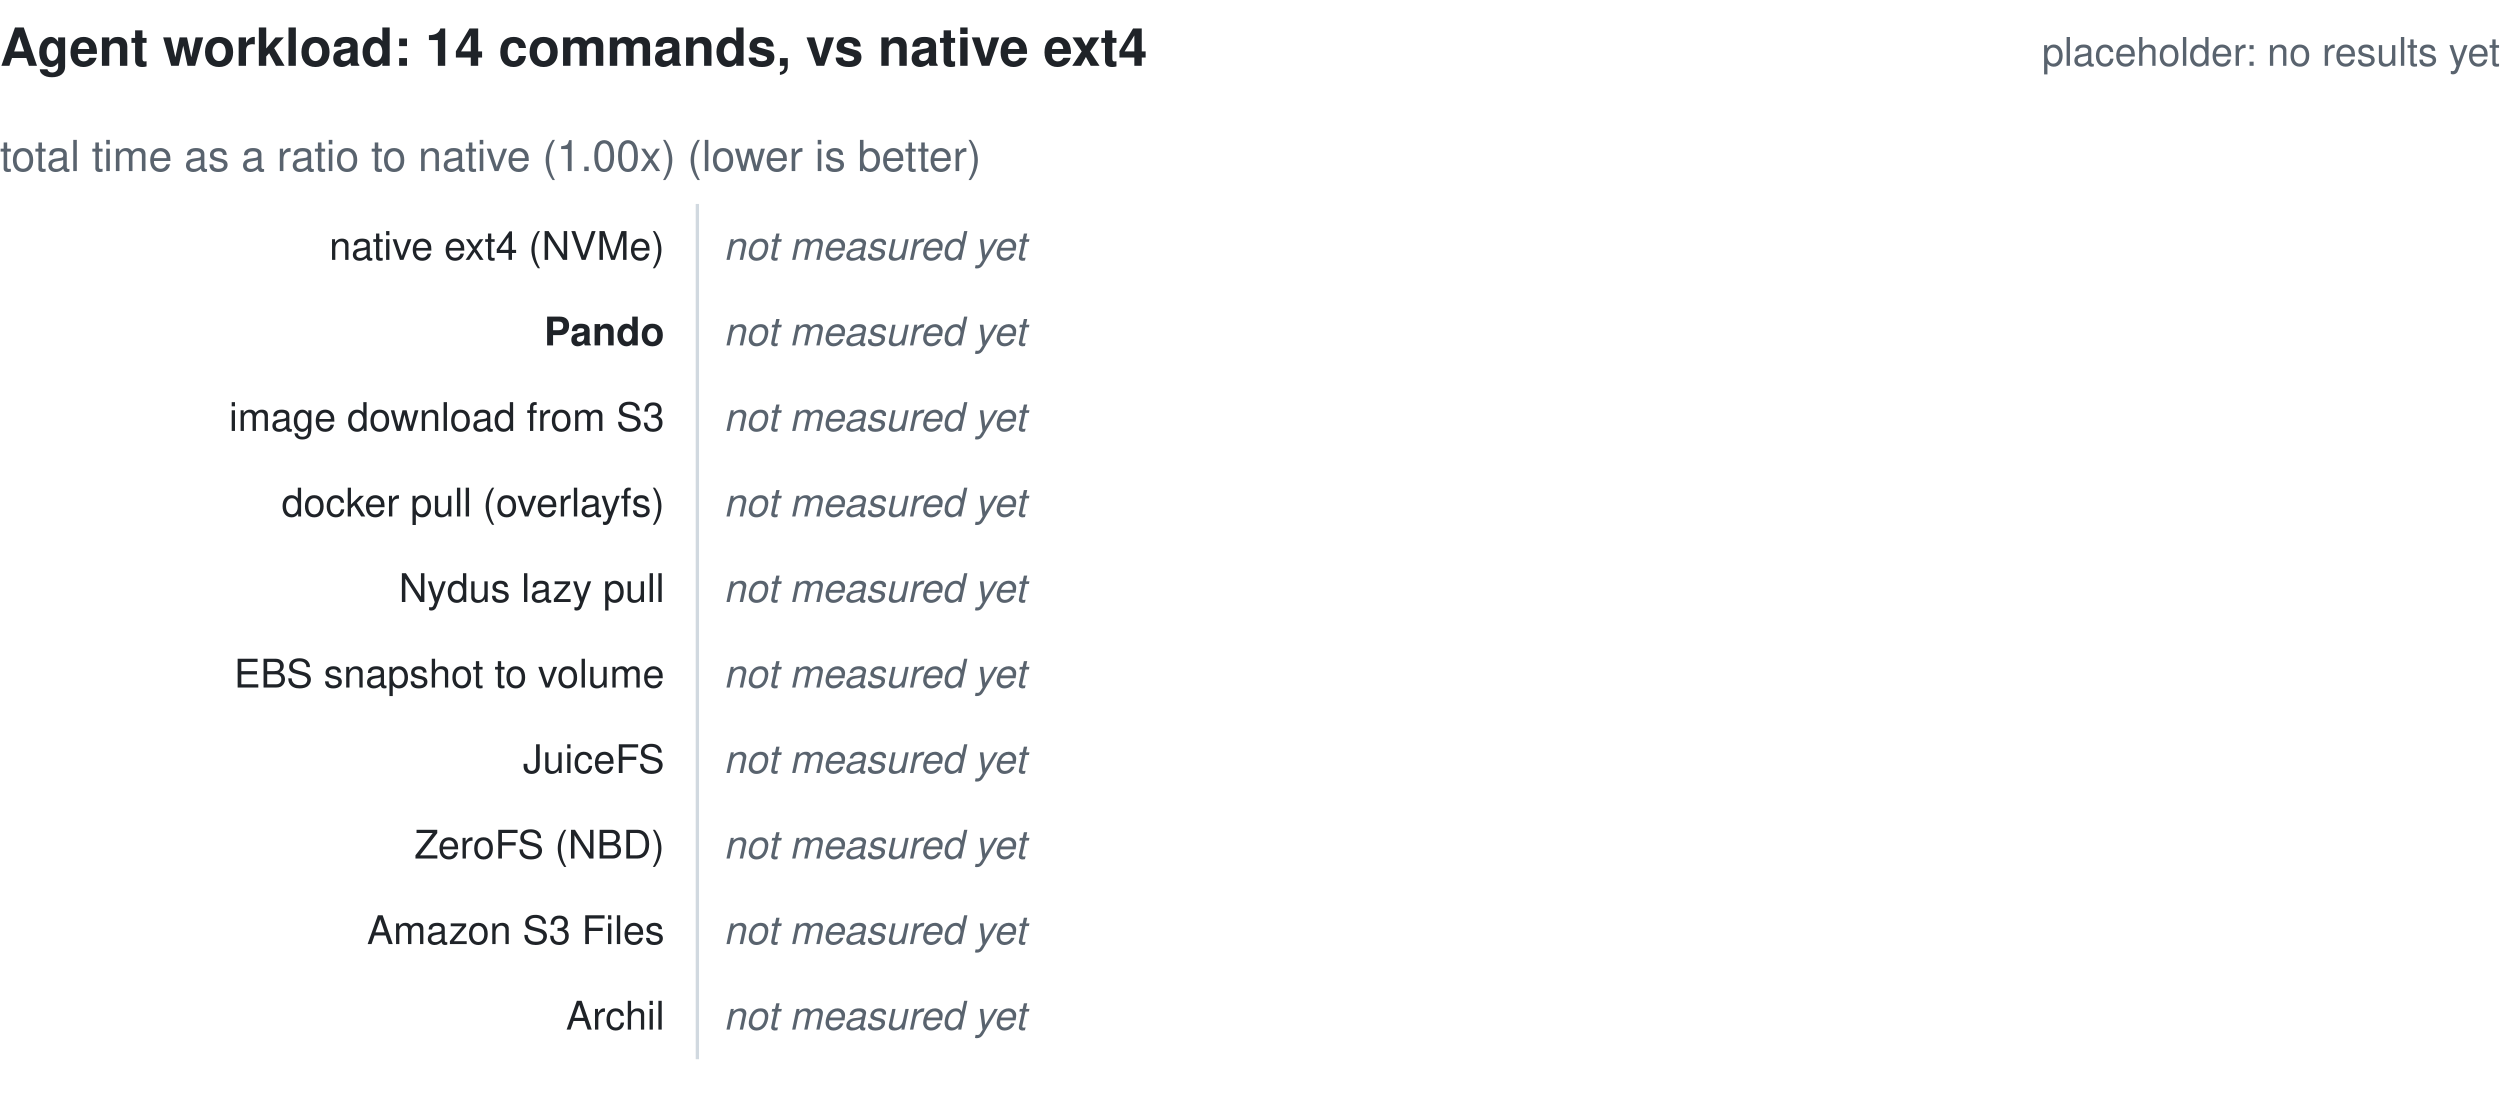
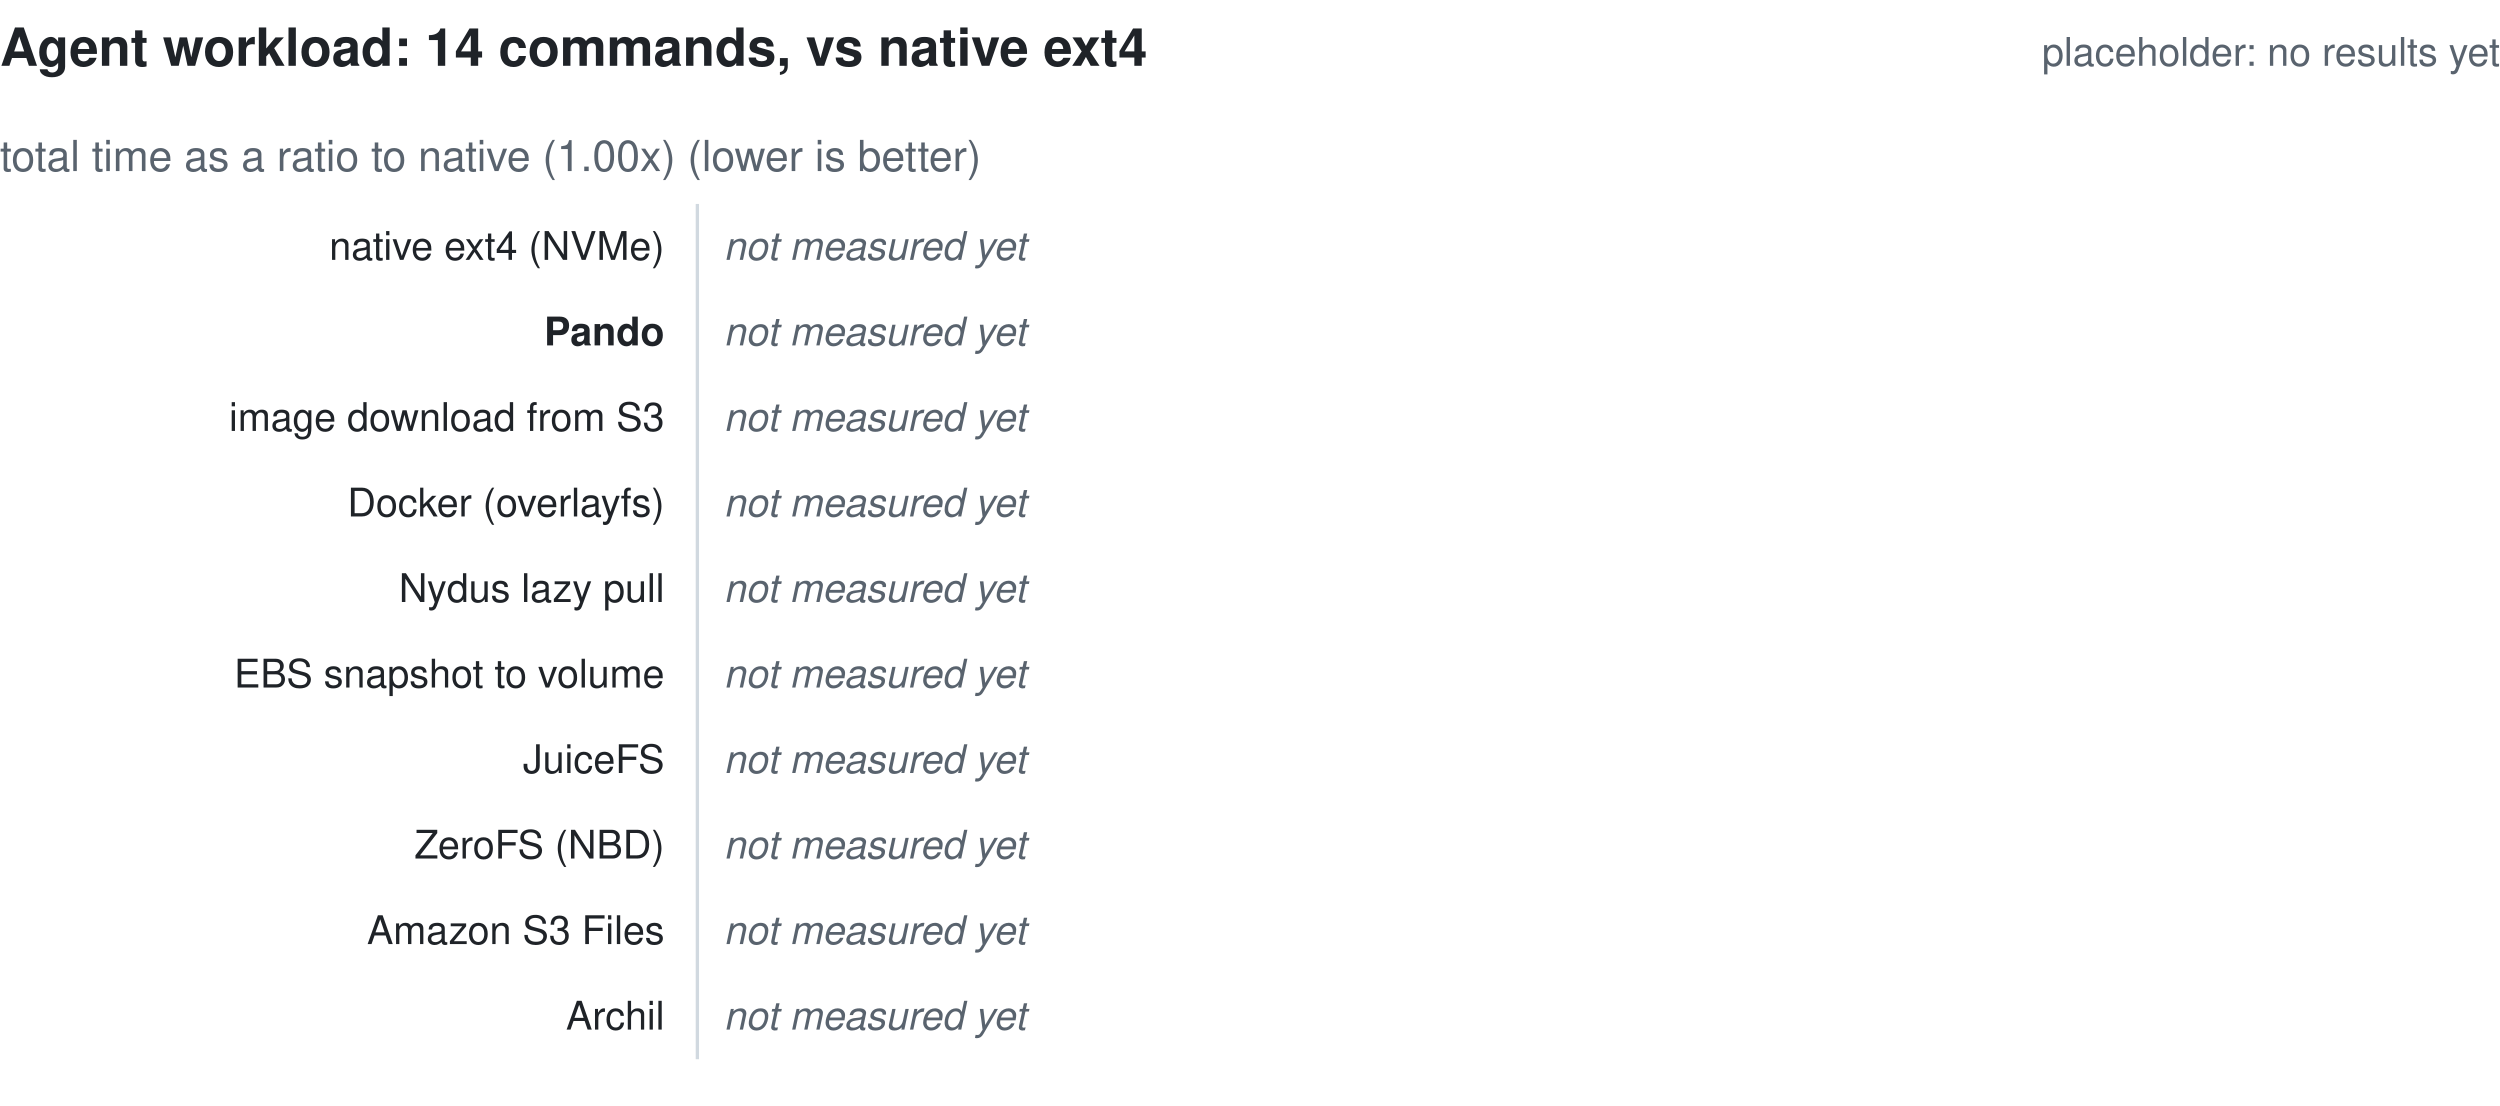
<svg xmlns="http://www.w3.org/2000/svg" width="760" height="336" viewBox="0 0 760 336" font-family="-apple-system, BlinkMacSystemFont, 'Segoe UI', Helvetica, Arial, sans-serif" role="img">
  <text x="0" y="20" font-size="16" font-weight="600" fill="#1f2328">Agent workload: 14 commands, vs native ext4</text>
  <text x="0" y="52" font-size="13" fill="#59636e">total time as a ratio to native (1.00x) (lower is better)</text>
  <line x1="212" y1="62" x2="212" y2="322" stroke="#d1d9e0" stroke-width="1" />
  <text x="202" y="79.0" font-size="12" fill="#1f2328" text-anchor="end">native ext4 (NVMe)</text>
  <text x="220" y="79.0" font-size="12" font-style="italic" fill="#59636e">not measured yet</text>
  <text x="202" y="105.0" font-size="12" fill="#1f2328" text-anchor="end" font-weight="600">Pando</text>
  <text x="220" y="105.0" font-size="12" font-style="italic" fill="#59636e">not measured yet</text>
  <text x="202" y="131.0" font-size="12" fill="#1f2328" text-anchor="end">image download from S3</text>
  <text x="220" y="131.0" font-size="12" font-style="italic" fill="#59636e">not measured yet</text>
-   <text x="202" y="157.0" font-size="12" fill="#1f2328" text-anchor="end">docker pull (overlayfs)</text>
+   <text x="202" y="157.0" font-size="12" fill="#1f2328" text-anchor="end">Docker (overlayfs)</text>
  <text x="220" y="157.0" font-size="12" font-style="italic" fill="#59636e">not measured yet</text>
  <text x="202" y="183.0" font-size="12" fill="#1f2328" text-anchor="end">Nydus lazy pull</text>
  <text x="220" y="183.0" font-size="12" font-style="italic" fill="#59636e">not measured yet</text>
  <text x="202" y="209.0" font-size="12" fill="#1f2328" text-anchor="end">EBS snapshot to volume</text>
  <text x="220" y="209.0" font-size="12" font-style="italic" fill="#59636e">not measured yet</text>
  <text x="202" y="235.0" font-size="12" fill="#1f2328" text-anchor="end">JuiceFS</text>
  <text x="220" y="235.0" font-size="12" font-style="italic" fill="#59636e">not measured yet</text>
  <text x="202" y="261.0" font-size="12" fill="#1f2328" text-anchor="end">ZeroFS (NBD)</text>
  <text x="220" y="261.0" font-size="12" font-style="italic" fill="#59636e">not measured yet</text>
  <text x="202" y="287.0" font-size="12" fill="#1f2328" text-anchor="end">Amazon S3 Files</text>
  <text x="220" y="287.0" font-size="12" font-style="italic" fill="#59636e">not measured yet</text>
  <text x="202" y="313.0" font-size="12" fill="#1f2328" text-anchor="end">Archil</text>
  <text x="220" y="313.0" font-size="12" font-style="italic" fill="#59636e">not measured yet</text>
  <text x="760" y="20" font-size="12" fill="#59636e" text-anchor="end">placeholder: no results yet</text>
</svg>
